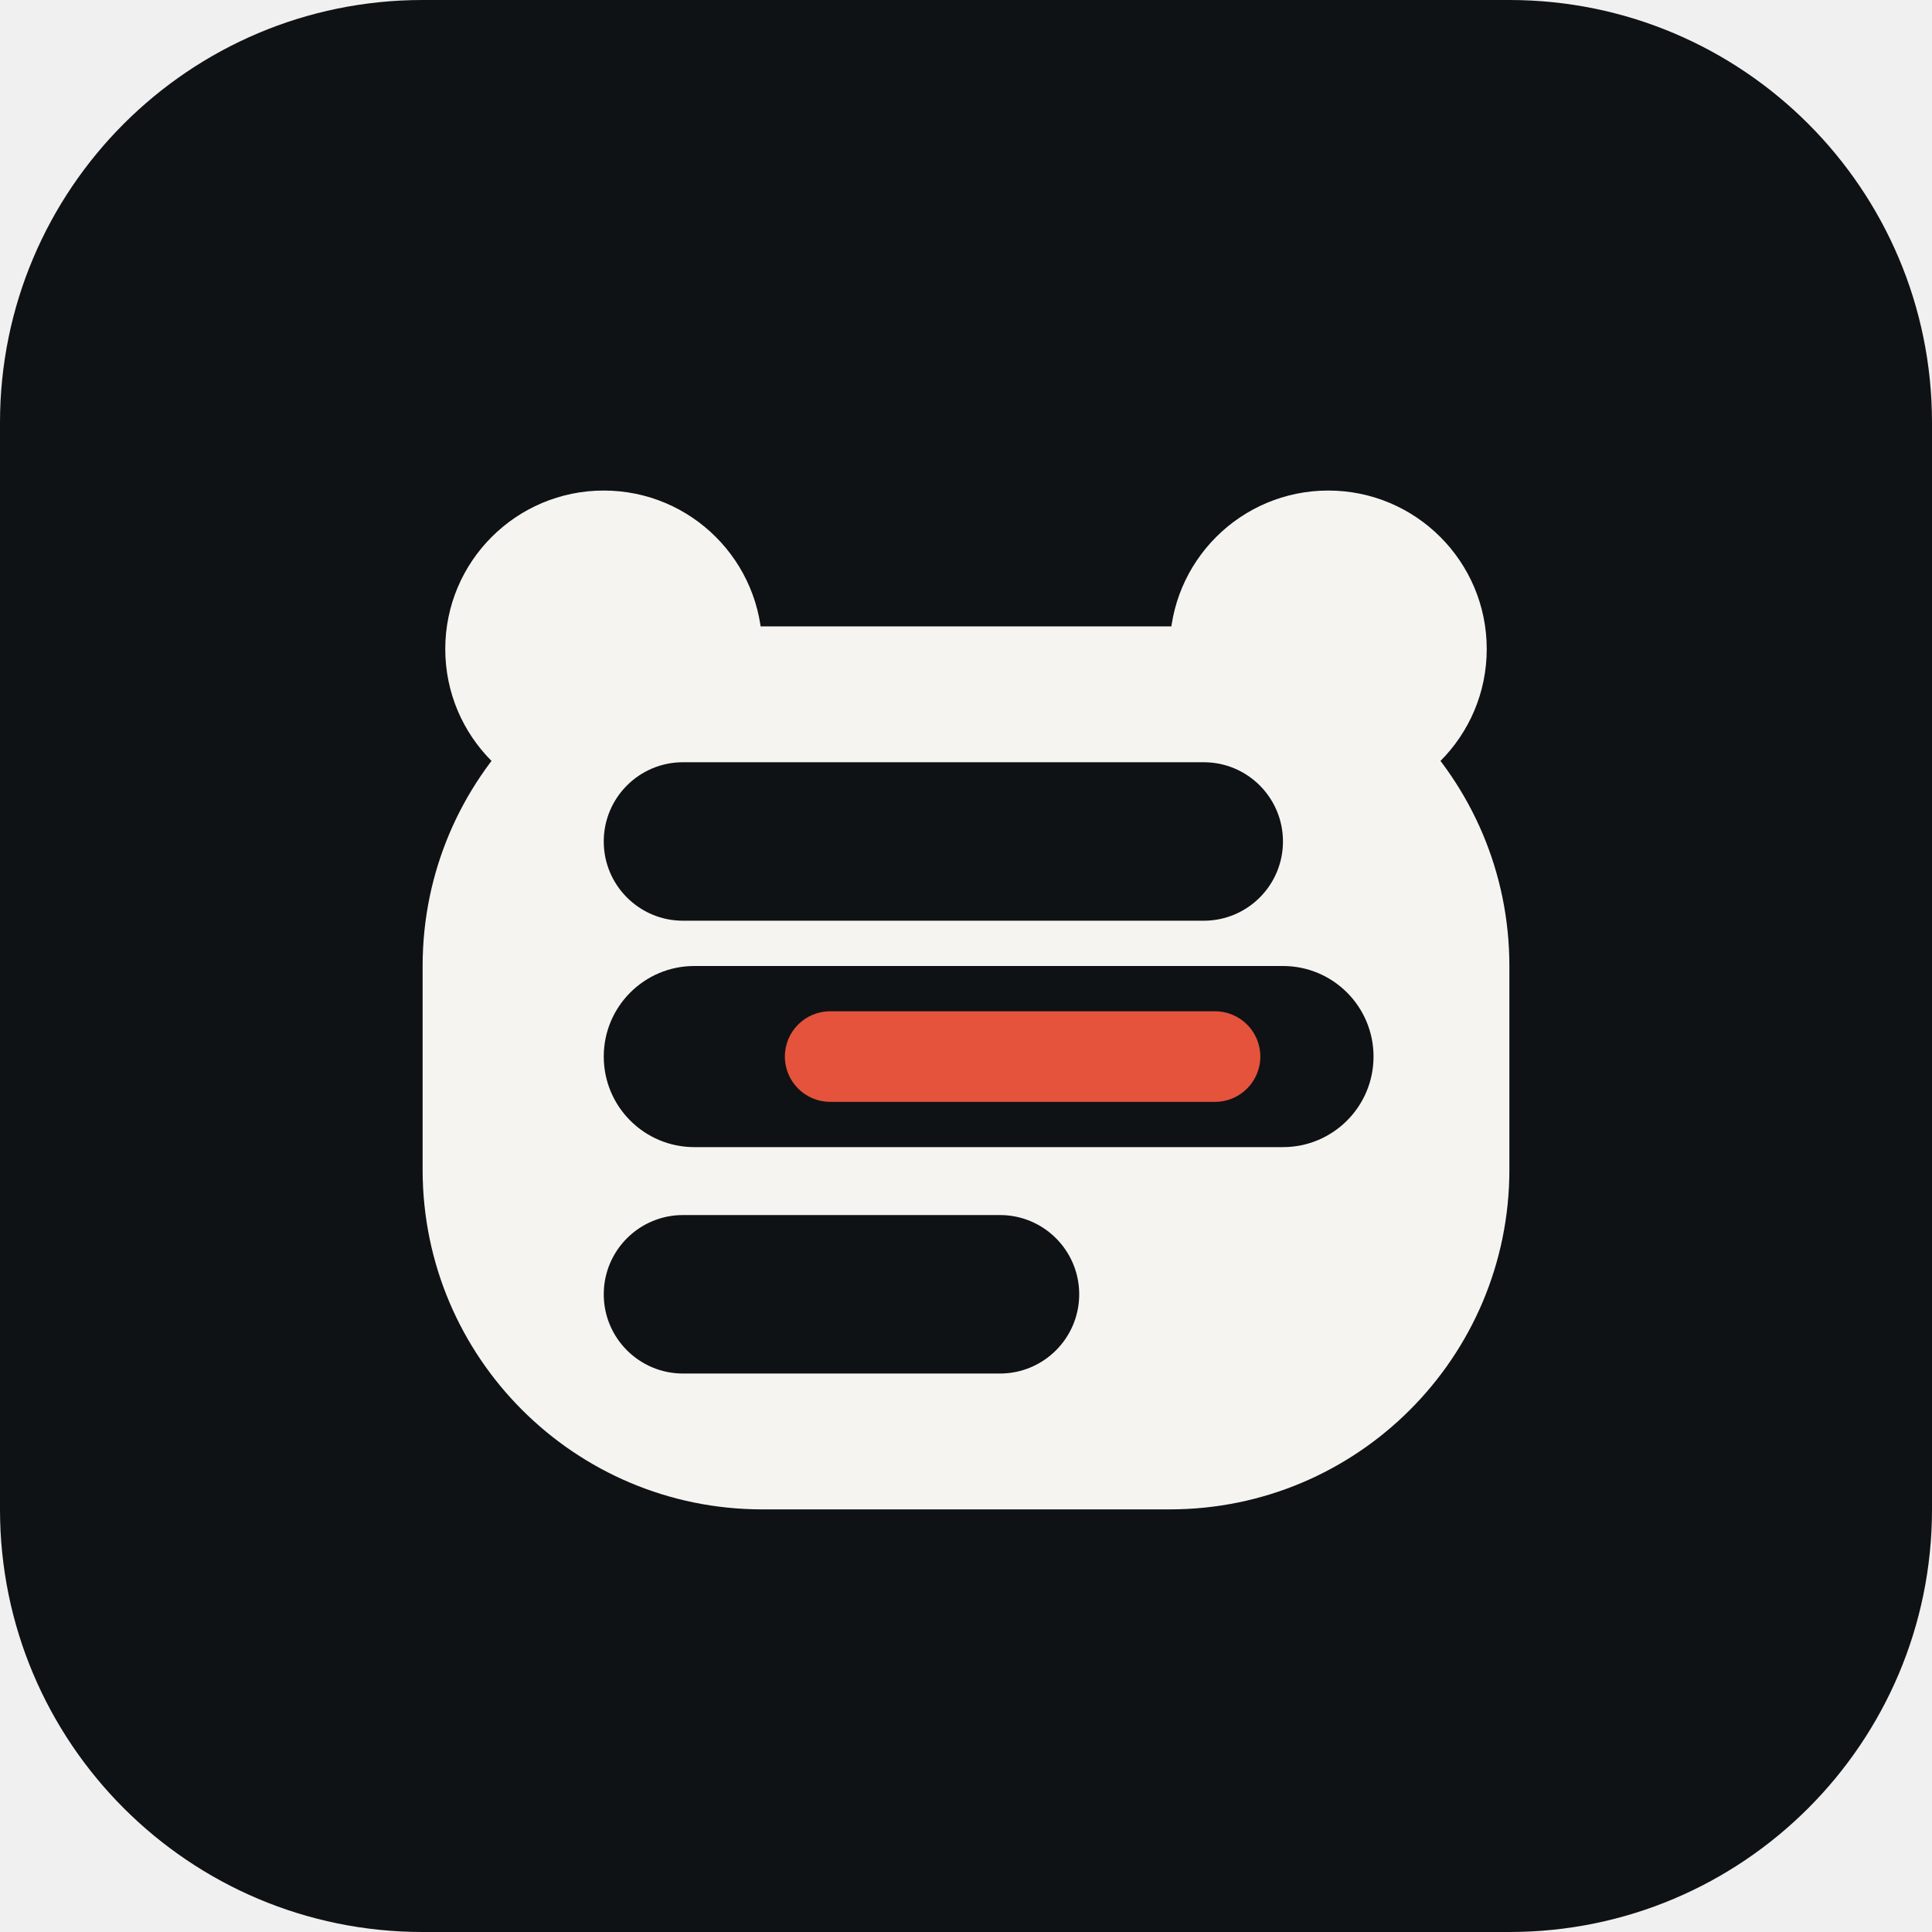
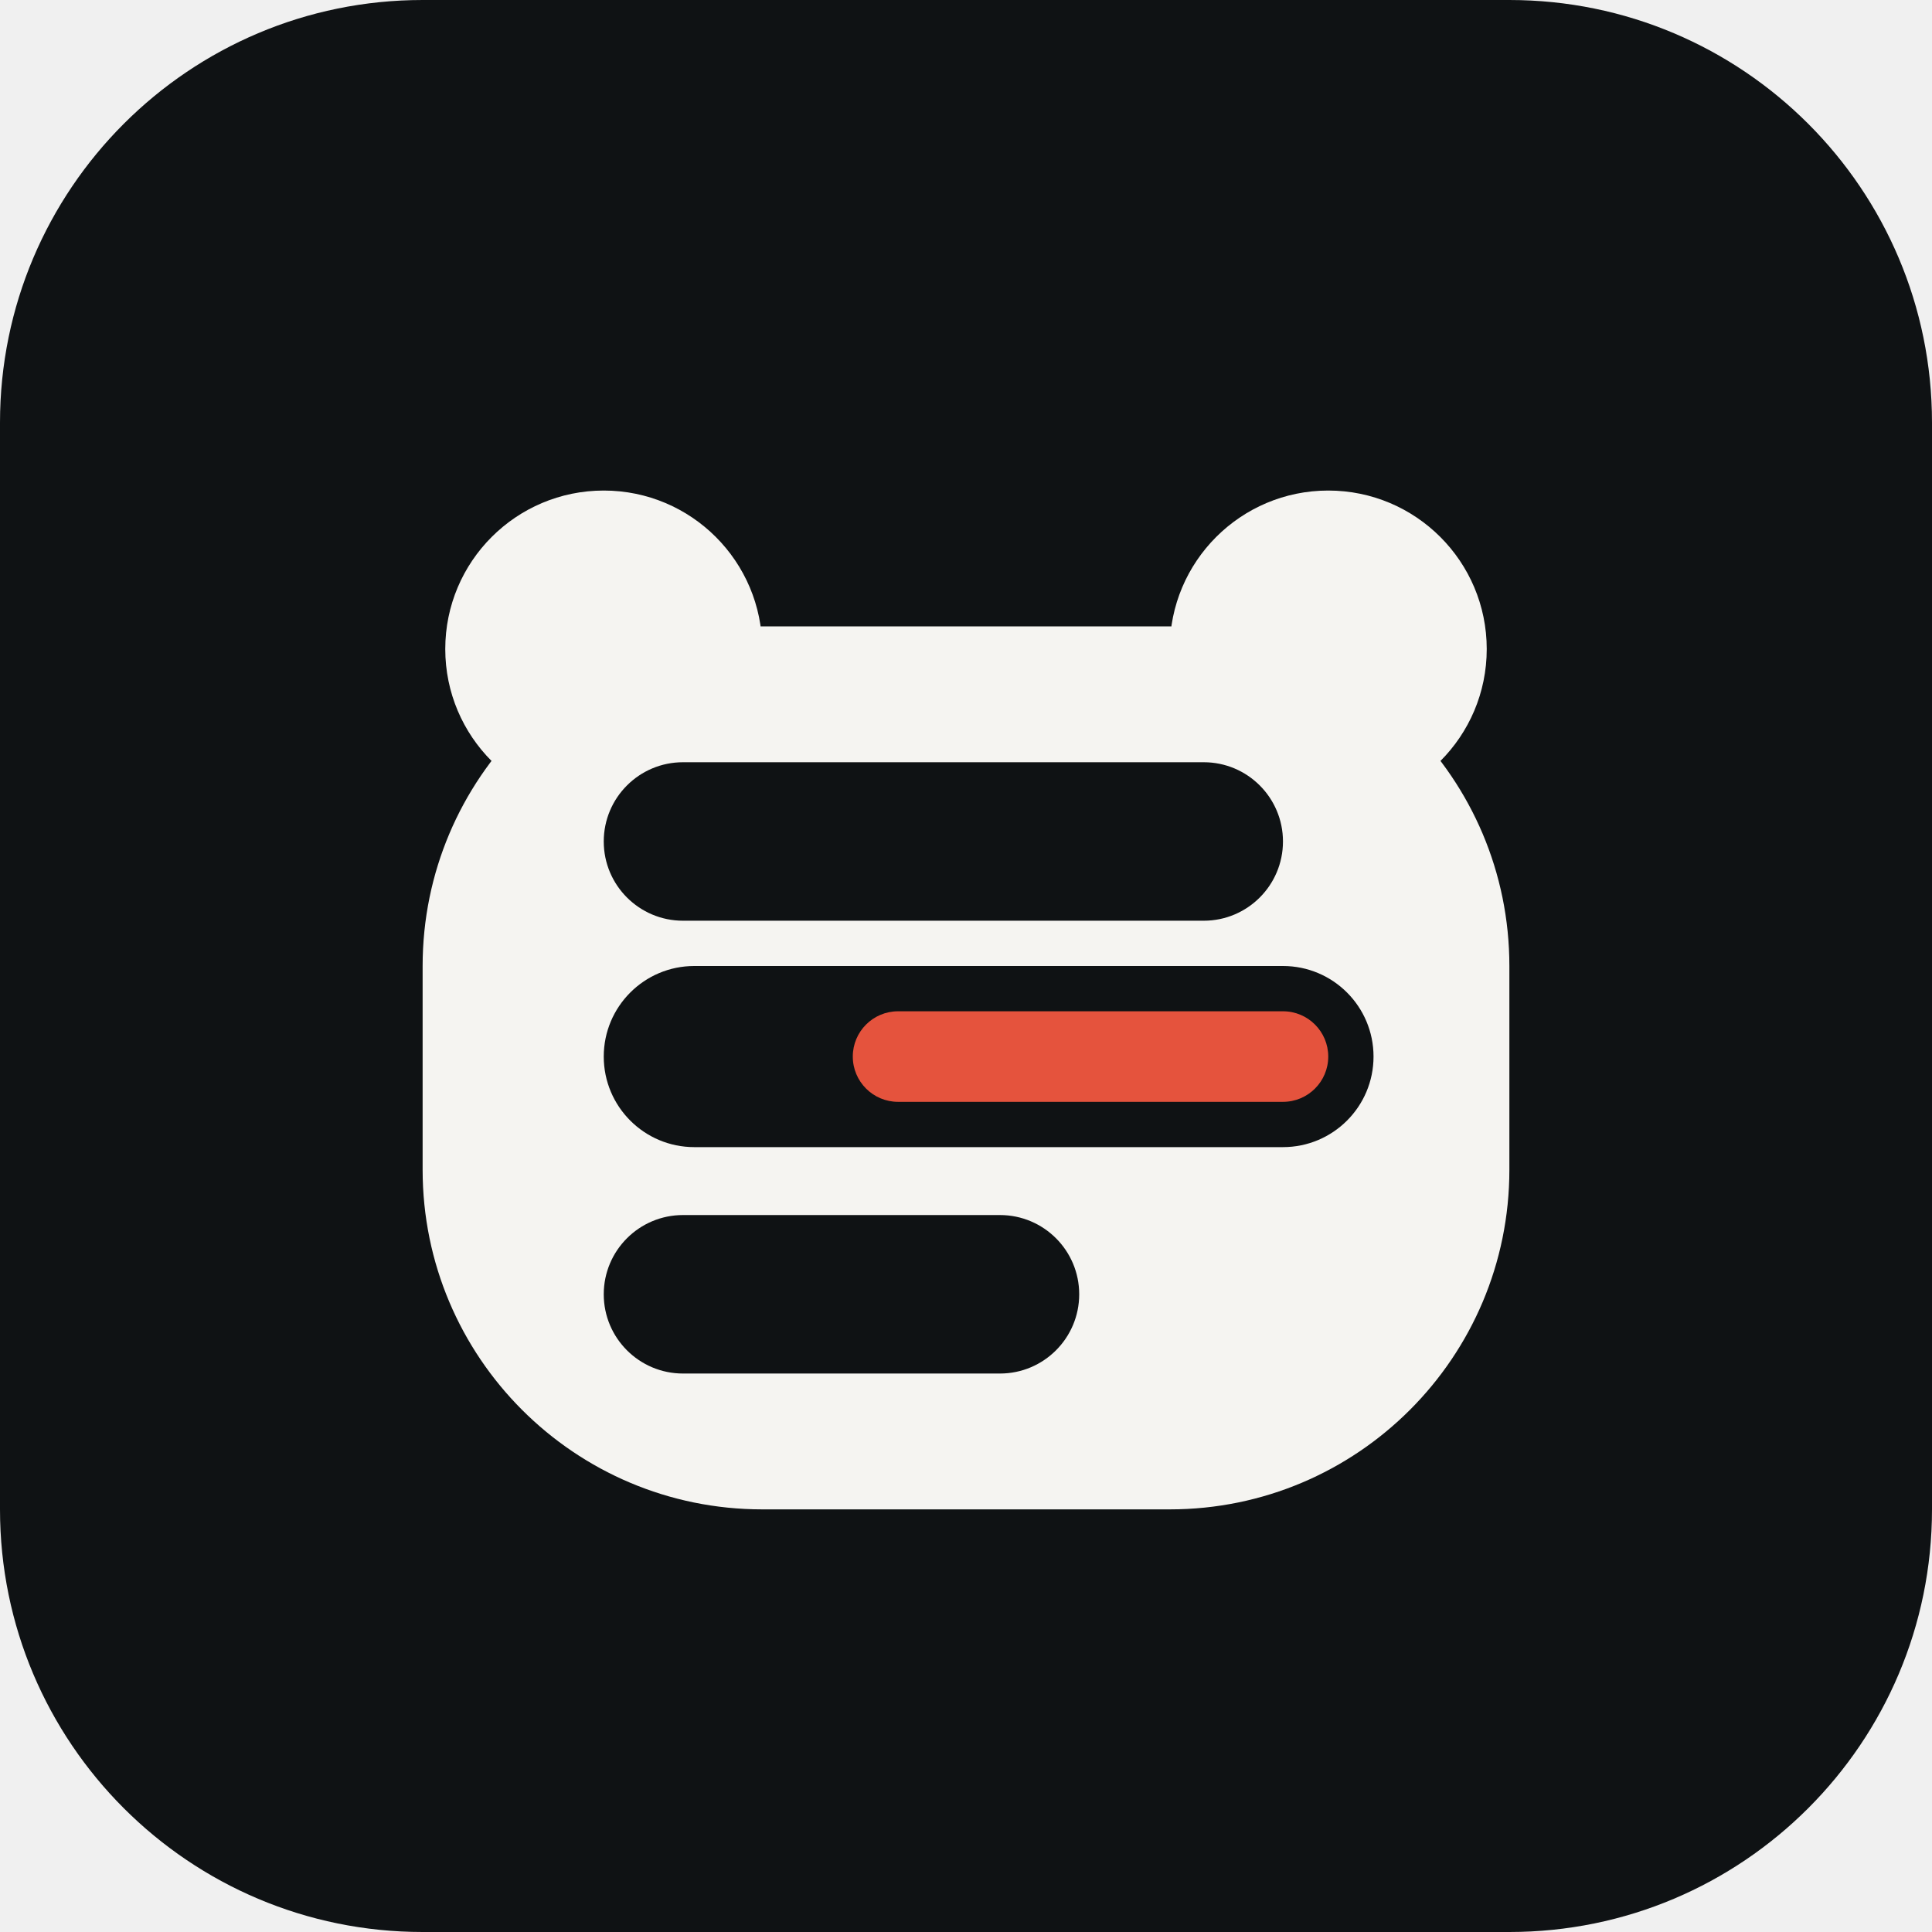
<svg xmlns="http://www.w3.org/2000/svg" viewBox="0 0 128 128" width="128" height="128" role="img" aria-label="LogBear">
  <rect width="128" height="128" rx="28" fill="#0F1214" />
  <mask id="m">
    <rect x="16" y="16" width="96" height="96" fill="#000" />
    <rect x="29.5" y="32.5" width="21" height="21" rx="10.5" fill="#fff" />
    <rect x="77.5" y="32.5" width="21" height="21" rx="10.5" fill="#fff" />
    <rect x="28" y="41.5" width="72" height="58.5" rx="22.5" fill="#fff" />
    <rect x="40" y="50.5" width="45" height="10.5" rx="5.25" fill="#000" />
    <rect x="40" y="64" width="51" height="12" rx="6" fill="#000" />
    <rect x="40" y="80.5" width="31.5" height="10.5" rx="5.25" fill="#000" />
  </mask>
  <rect x="16" y="16" width="96" height="96" fill="#F5F4F1" mask="url(#m)" />
-   <rect x="52" y="67" width="31.5" height="6" rx="3" fill="#E5533D" />
+   <rect x="56.5" y="67" width="31.5" height="6" rx="3" fill="#E5533D" />
</svg>
